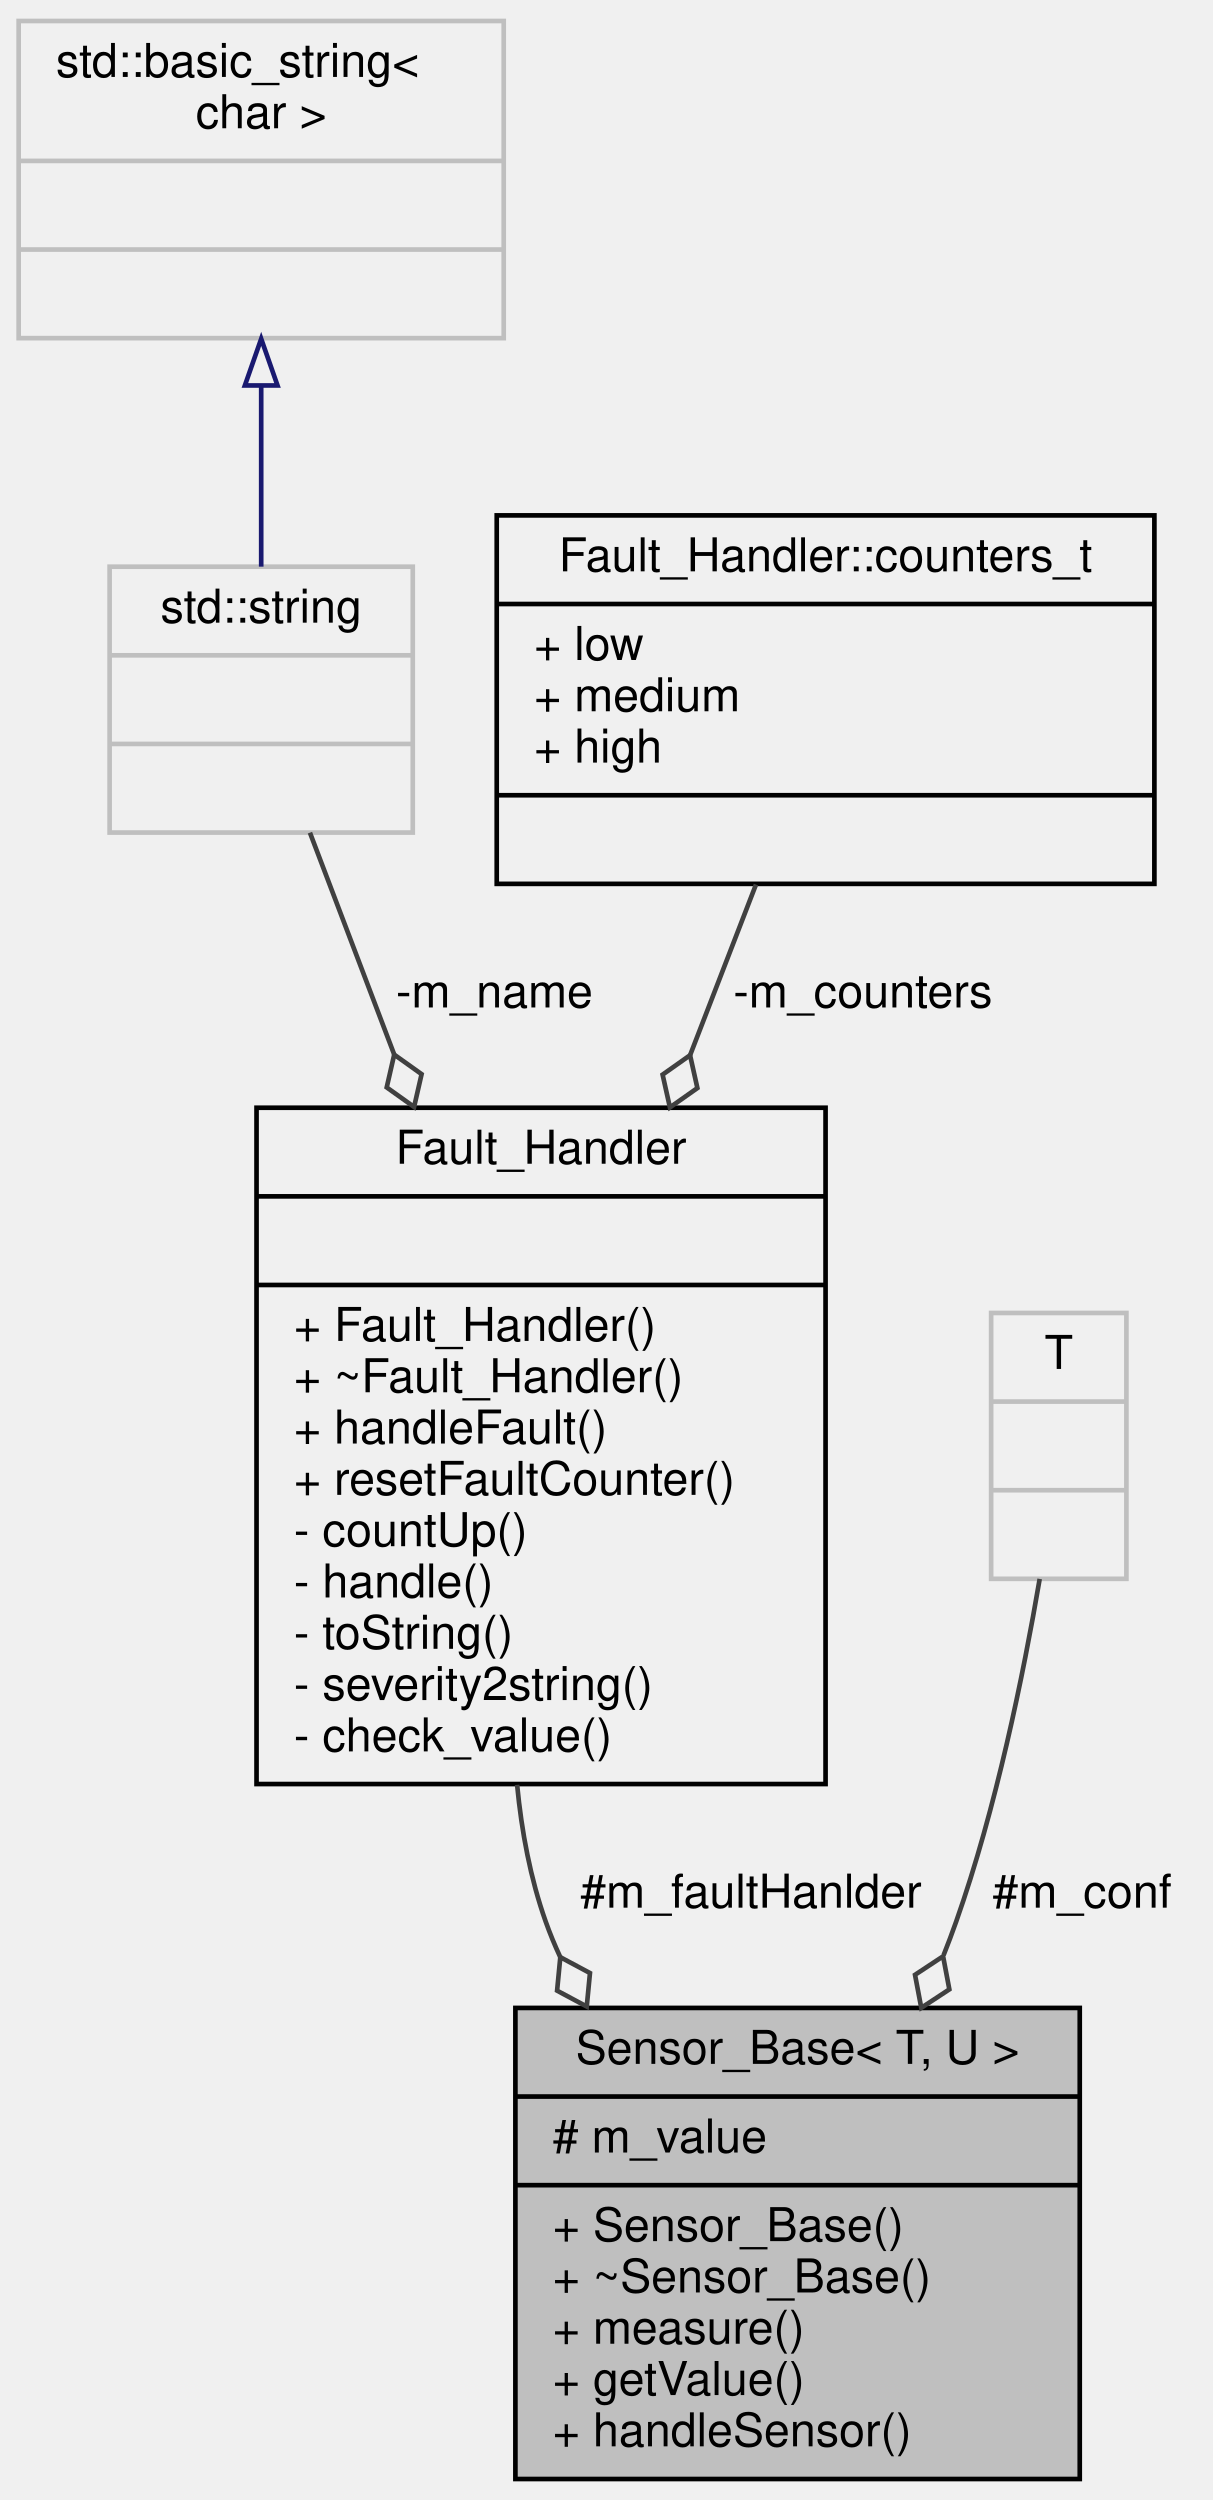
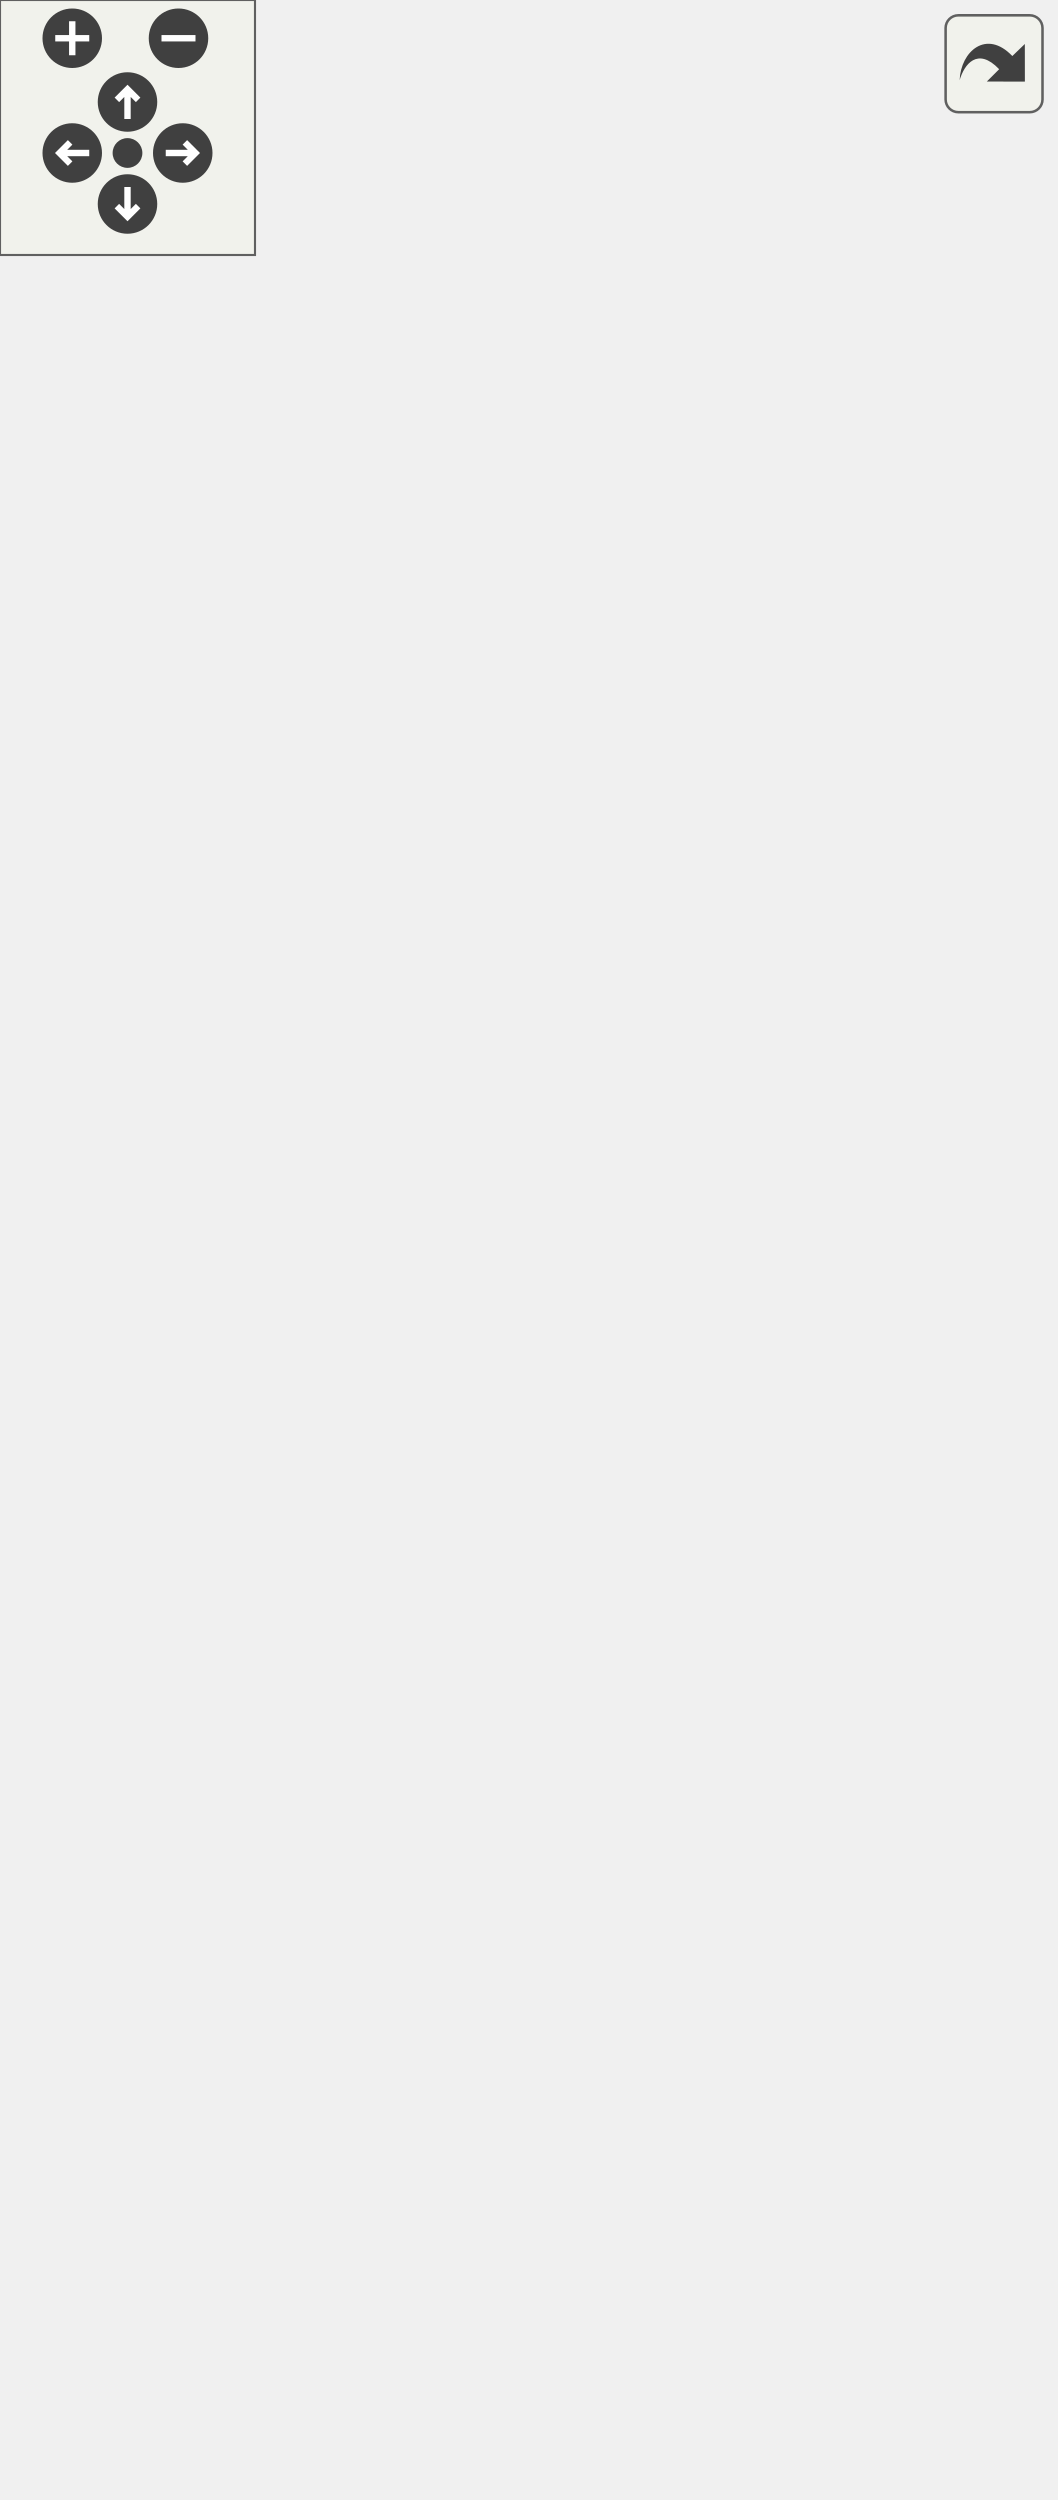
- <svg xmlns="http://www.w3.org/2000/svg" xmlns:xlink="http://www.w3.org/1999/xlink" width="260pt" height="536pt" viewBox="0.00 0.00 260.00 536.00">
-   <g id="graph0" class="graph" transform="scale(1 1) rotate(0) translate(4 532)">
-     <g id="node1" class="node">
-       <g id="a_node1">
-         <a xlink:title=" ">
-           <polygon fill="#bfbfbf" stroke="black" points="106.5,-0.5 106.5,-101.5 227.5,-101.5 227.5,-0.5 106.5,-0.5" />
-           <text text-anchor="middle" x="167" y="-89.5" font-family="Helvetica,sans-Serif" font-size="10.00">Sensor_Base&lt; T, U &gt;</text>
-           <polyline fill="none" stroke="black" points="106.5,-82.5 227.5,-82.5 " />
-           <text text-anchor="start" x="114.5" y="-70.5" font-family="Helvetica,sans-Serif" font-size="10.00"># m_value</text>
-           <polyline fill="none" stroke="black" points="106.5,-63.5 227.5,-63.5 " />
-           <text text-anchor="start" x="114.5" y="-51.5" font-family="Helvetica,sans-Serif" font-size="10.00">+ Sensor_Base()</text>
-           <text text-anchor="start" x="114.5" y="-40.5" font-family="Helvetica,sans-Serif" font-size="10.00">+ ~Sensor_Base()</text>
-           <text text-anchor="start" x="114.5" y="-29.5" font-family="Helvetica,sans-Serif" font-size="10.00">+ measure()</text>
-           <text text-anchor="start" x="114.5" y="-18.5" font-family="Helvetica,sans-Serif" font-size="10.00">+ getValue()</text>
-           <text text-anchor="start" x="114.5" y="-7.5" font-family="Helvetica,sans-Serif" font-size="10.00">+ handleSensor()</text>
-         </a>
+ <svg xmlns="http://www.w3.org/2000/svg" xmlns:xlink="http://www.w3.org/1999/xlink" id="main" version="1.1" xml:space="preserve">
+   <style type="text/css">
+ .edge:hover path { stroke: red; }
+ .edge:hover polygon { stroke: red; fill: red; }
+ </style>
+   <defs>
+     <circle id="rim" cx="0" cy="0" r="7" />
+     <circle id="rim2" cx="0" cy="0" r="3.5" />
+     <g id="zoomPlus">
+       <use xlink:href="#rim" fill="#404040">
+         <set attributeName="fill" to="#808080" begin="zoomplus.mouseover" end="zoomplus.mouseout" />
+       </use>
+       <path d="M-4,0h8M0,-4v8" fill="none" stroke="white" stroke-width="1.5" pointer-events="none" />
+     </g>
+     <g id="zoomMin">
+       <use xlink:href="#rim" fill="#404040">
+         <set attributeName="fill" to="#808080" begin="zoomminus.mouseover" end="zoomminus.mouseout" />
+       </use>
+       <path d="M-4,0h8" fill="none" stroke="white" stroke-width="1.5" pointer-events="none" />
+     </g>
+     <g id="dirArrow">
+       <path fill="none" stroke="white" stroke-width="1.5" d="M0,-3.0v7 M-2.5,-0.5L0,-3.0L2.5,-0.5" />
+     </g>
+     <g id="resetDef">
+       <use xlink:href="#rim2" fill="#404040">
+         <set attributeName="fill" to="#808080" begin="reset.mouseover" end="reset.mouseout" />
+       </use>
+     </g>
+   </defs>
+   <svg id="graph" class="graph">
+     <g id="viewport">
+       <g id="node1" class="node">
+         <g id="a_node1">
+           <a xlink:title=" ">
+             <polygon fill="#bfbfbf" stroke="black" points="106.5,-0.5 106.5,-101.5 227.5,-101.5 227.5,-0.5 106.5,-0.5" />
+             <text text-anchor="middle" x="167" y="-89.5" font-family="Helvetica,sans-Serif" font-size="10.00">Sensor_Base&lt; T, U &gt;</text>
+             <polyline fill="none" stroke="black" points="106.5,-82.5 227.5,-82.5 " />
+             <text text-anchor="start" x="114.5" y="-70.5" font-family="Helvetica,sans-Serif" font-size="10.00"># m_value</text>
+             <polyline fill="none" stroke="black" points="106.5,-63.5 227.5,-63.5 " />
+             <text text-anchor="start" x="114.5" y="-51.5" font-family="Helvetica,sans-Serif" font-size="10.00">+ Sensor_Base()</text>
+             <text text-anchor="start" x="114.5" y="-40.5" font-family="Helvetica,sans-Serif" font-size="10.00">+ ~Sensor_Base()</text>
+             <text text-anchor="start" x="114.5" y="-29.5" font-family="Helvetica,sans-Serif" font-size="10.00">+ measure()</text>
+             <text text-anchor="start" x="114.5" y="-18.5" font-family="Helvetica,sans-Serif" font-size="10.00">+ getValue()</text>
+             <text text-anchor="start" x="114.5" y="-7.5" font-family="Helvetica,sans-Serif" font-size="10.00">+ handleSensor()</text>
+           </a>
+         </g>
+       </g>
+       <g id="node2" class="node">
+         <g id="a_node2">
+           <a xlink:href="../../dd/d84/class_fault___handler.html" target="_top" xlink:title=" ">
+             <polygon fill="none" stroke="black" points="51,-149.5 51,-294.5 173,-294.5 173,-149.5 51,-149.5" />
+             <text text-anchor="middle" x="112" y="-282.5" font-family="Helvetica,sans-Serif" font-size="10.00">Fault_Handler</text>
+             <polyline fill="none" stroke="black" points="51,-275.5 173,-275.5 " />
+             <text text-anchor="middle" x="112" y="-263.5" font-family="Helvetica,sans-Serif" font-size="10.00"> </text>
+             <polyline fill="none" stroke="black" points="51,-256.5 173,-256.5 " />
+             <text text-anchor="start" x="59" y="-244.5" font-family="Helvetica,sans-Serif" font-size="10.00">+ Fault_Handler()</text>
+             <text text-anchor="start" x="59" y="-233.5" font-family="Helvetica,sans-Serif" font-size="10.00">+ ~Fault_Handler()</text>
+             <text text-anchor="start" x="59" y="-222.5" font-family="Helvetica,sans-Serif" font-size="10.00">+ handleFault()</text>
+             <text text-anchor="start" x="59" y="-211.5" font-family="Helvetica,sans-Serif" font-size="10.00">+ resetFaultCounter()</text>
+             <text text-anchor="start" x="59" y="-200.5" font-family="Helvetica,sans-Serif" font-size="10.00">- countUp()</text>
+             <text text-anchor="start" x="59" y="-189.5" font-family="Helvetica,sans-Serif" font-size="10.00">- handle()</text>
+             <text text-anchor="start" x="59" y="-178.5" font-family="Helvetica,sans-Serif" font-size="10.00">- toString()</text>
+             <text text-anchor="start" x="59" y="-167.5" font-family="Helvetica,sans-Serif" font-size="10.00">- severity2string()</text>
+             <text text-anchor="start" x="59" y="-156.5" font-family="Helvetica,sans-Serif" font-size="10.00">- check_value()</text>
+           </a>
+         </g>
+       </g>
+       <g id="edge1" class="edge">
+         <path fill="none" stroke="#404040" d="M106.87,-149.33C107.83,-139.3 109.72,-129.26 113,-120 113.9,-117.46 114.94,-114.94 116.09,-112.46" />
+         <polygon fill="none" stroke="#404040" points="116.13,-112.38 115.44,-105.2 121.8,-101.8 122.49,-108.98 116.13,-112.38" />
+         <text text-anchor="middle" x="157" y="-123" font-family="Helvetica,sans-Serif" font-size="10.00"> #m_faultHanlder</text>
+       </g>
+       <g id="node3" class="node">
+         <g id="a_node3">
+           <a xlink:title="STL class.">
+             <polygon fill="none" stroke="#bfbfbf" points="19.5,-353.5 19.5,-410.5 84.5,-410.5 84.5,-353.5 19.5,-353.5" />
+             <text text-anchor="middle" x="52" y="-398.5" font-family="Helvetica,sans-Serif" font-size="10.00">std::string</text>
+             <polyline fill="none" stroke="#bfbfbf" points="19.5,-391.5 84.5,-391.5 " />
+             <text text-anchor="middle" x="52" y="-379.5" font-family="Helvetica,sans-Serif" font-size="10.00"> </text>
+             <polyline fill="none" stroke="#bfbfbf" points="19.5,-372.5 84.5,-372.5 " />
+             <text text-anchor="middle" x="52" y="-360.5" font-family="Helvetica,sans-Serif" font-size="10.00"> </text>
+           </a>
+         </g>
+       </g>
+       <g id="edge2" class="edge">
+         <path fill="none" stroke="#404040" d="M62.45,-353.48C67.55,-340.06 73.97,-323.13 80.5,-305.96" />
+         <polygon fill="none" stroke="#404040" points="80.52,-305.89 78.91,-298.86 84.78,-294.67 86.39,-301.7 80.52,-305.89" />
+         <text text-anchor="middle" x="102" y="-316" font-family="Helvetica,sans-Serif" font-size="10.00"> -m_name</text>
+       </g>
+       <g id="node4" class="node">
+         <g id="a_node4">
+           <a xlink:title="STL class.">
+             <polygon fill="none" stroke="#bfbfbf" points="0,-459.5 0,-527.5 104,-527.5 104,-459.5 0,-459.5" />
+             <text text-anchor="start" x="8" y="-515.5" font-family="Helvetica,sans-Serif" font-size="10.00">std::basic_string&lt;</text>
+             <text text-anchor="middle" x="52" y="-504.5" font-family="Helvetica,sans-Serif" font-size="10.00"> char &gt;</text>
+             <polyline fill="none" stroke="#bfbfbf" points="0,-497.5 104,-497.5 " />
+             <text text-anchor="middle" x="52" y="-485.5" font-family="Helvetica,sans-Serif" font-size="10.00"> </text>
+             <polyline fill="none" stroke="#bfbfbf" points="0,-478.5 104,-478.5 " />
+             <text text-anchor="middle" x="52" y="-466.5" font-family="Helvetica,sans-Serif" font-size="10.00"> </text>
+           </a>
+         </g>
+       </g>
+       <g id="edge3" class="edge">
+         <path fill="none" stroke="midnightblue" d="M52,-449.16C52,-436.13 52,-422.21 52,-410.51" />
+         <polygon fill="none" stroke="midnightblue" points="48.5,-449.35 52,-459.35 55.5,-449.35 48.5,-449.35" />
+       </g>
+       <g id="node5" class="node">
+         <g id="a_node5">
+           <a xlink:href="../../dd/d84/class_fault___handler.html#da/dec/struct_fault___handler_1_1counters__t" target="_top" xlink:title=" ">
+             <polygon fill="none" stroke="black" points="102.5,-342.5 102.5,-421.5 243.5,-421.5 243.5,-342.5 102.5,-342.5" />
+             <text text-anchor="middle" x="173" y="-409.5" font-family="Helvetica,sans-Serif" font-size="10.00">Fault_Handler::counters_t</text>
+             <polyline fill="none" stroke="black" points="102.5,-402.5 243.5,-402.5 " />
+             <text text-anchor="start" x="110.5" y="-390.5" font-family="Helvetica,sans-Serif" font-size="10.00">+ low</text>
+             <text text-anchor="start" x="110.5" y="-379.5" font-family="Helvetica,sans-Serif" font-size="10.00">+ medium</text>
+             <text text-anchor="start" x="110.5" y="-368.5" font-family="Helvetica,sans-Serif" font-size="10.00">+ high</text>
+             <polyline fill="none" stroke="black" points="102.5,-361.5 243.5,-361.5 " />
+             <text text-anchor="middle" x="173" y="-349.5" font-family="Helvetica,sans-Serif" font-size="10.00"> </text>
+           </a>
+         </g>
+       </g>
+       <g id="edge4" class="edge">
+         <path fill="none" stroke="#404040" d="M158.08,-342.35C153.77,-331.18 148.89,-318.55 143.96,-305.78" />
+         <polygon fill="none" stroke="#404040" points="143.95,-305.76 138.06,-301.6 139.63,-294.57 145.52,-298.72 143.95,-305.76" />
+         <text text-anchor="middle" x="181" y="-316" font-family="Helvetica,sans-Serif" font-size="10.00"> -m_counters</text>
+       </g>
+       <g id="node6" class="node">
+         <g id="a_node6">
+           <a xlink:title=" ">
+             <polygon fill="none" stroke="#bfbfbf" points="208.5,-193.5 208.5,-250.5 237.5,-250.5 237.5,-193.5 208.5,-193.5" />
+             <text text-anchor="middle" x="223" y="-238.5" font-family="Helvetica,sans-Serif" font-size="10.00">T</text>
+             <polyline fill="none" stroke="#bfbfbf" points="208.5,-231.5 237.5,-231.5 " />
+             <text text-anchor="middle" x="223" y="-219.5" font-family="Helvetica,sans-Serif" font-size="10.00"> </text>
+             <polyline fill="none" stroke="#bfbfbf" points="208.5,-212.5 237.5,-212.5 " />
+             <text text-anchor="middle" x="223" y="-200.5" font-family="Helvetica,sans-Serif" font-size="10.00"> </text>
+           </a>
+         </g>
+       </g>
+       <g id="edge5" class="edge">
+         <path fill="none" stroke="#404040" d="M218.91,-193.48C215.4,-172.88 209.54,-144.2 201,-120 200.16,-117.62 199.26,-115.21 198.3,-112.8" />
+         <polygon fill="none" stroke="#404040" points="198.2,-112.57 192.18,-108.6 193.52,-101.52 199.54,-105.48 198.2,-112.57" />
+         <text text-anchor="middle" x="228" y="-123" font-family="Helvetica,sans-Serif" font-size="10.00"> #m_conf</text>
      </g>
    </g>
-     <g id="node2" class="node">
-       <g id="a_node2">
-         <a xlink:href="../../dd/d84/class_fault___handler.html" target="_top" xlink:title=" ">
-           <polygon fill="none" stroke="black" points="51,-149.5 51,-294.5 173,-294.5 173,-149.5 51,-149.5" />
-           <text text-anchor="middle" x="112" y="-282.5" font-family="Helvetica,sans-Serif" font-size="10.00">Fault_Handler</text>
-           <polyline fill="none" stroke="black" points="51,-275.5 173,-275.5 " />
-           <text text-anchor="middle" x="112" y="-263.5" font-family="Helvetica,sans-Serif" font-size="10.00"> </text>
-           <polyline fill="none" stroke="black" points="51,-256.5 173,-256.5 " />
-           <text text-anchor="start" x="59" y="-244.5" font-family="Helvetica,sans-Serif" font-size="10.00">+ Fault_Handler()</text>
-           <text text-anchor="start" x="59" y="-233.5" font-family="Helvetica,sans-Serif" font-size="10.00">+ ~Fault_Handler()</text>
-           <text text-anchor="start" x="59" y="-222.5" font-family="Helvetica,sans-Serif" font-size="10.00">+ handleFault()</text>
-           <text text-anchor="start" x="59" y="-211.5" font-family="Helvetica,sans-Serif" font-size="10.00">+ resetFaultCounter()</text>
-           <text text-anchor="start" x="59" y="-200.5" font-family="Helvetica,sans-Serif" font-size="10.00">- countUp()</text>
-           <text text-anchor="start" x="59" y="-189.5" font-family="Helvetica,sans-Serif" font-size="10.00">- handle()</text>
-           <text text-anchor="start" x="59" y="-178.5" font-family="Helvetica,sans-Serif" font-size="10.00">- toString()</text>
-           <text text-anchor="start" x="59" y="-167.5" font-family="Helvetica,sans-Serif" font-size="10.00">- severity2string()</text>
-           <text text-anchor="start" x="59" y="-156.5" font-family="Helvetica,sans-Serif" font-size="10.00">- check_value()</text>
-         </a>
-       </g>
+   </svg>
+   <g id="navigator" transform="translate(0 0)" fill="#404254">
+     <rect fill="#f2f5e9" fill-opacity="0.5" stroke="#606060" stroke-width=".5" x="0" y="0" width="60" height="60" />
+     <use id="zoomplus" xlink:href="#zoomPlus" x="17" y="9" />
+     <use id="zoomminus" xlink:href="#zoomMin" x="42" y="9" />
+     <use id="reset" xlink:href="#resetDef" x="30" y="36" />
+     <g id="arrowUp" xlink:href="#dirArrow" transform="translate(30 24)">
+       <use xlink:href="#rim" fill="#404040">
+         <set attributeName="fill" to="#808080" begin="arrowUp.mouseover" end="arrowUp.mouseout" />
+       </use>
+       <path fill="none" stroke="white" stroke-width="1.5" d="M0,-3.0v7 M-2.5,-0.5L0,-3.0L2.5,-0.5" />
    </g>
-     <g id="edge1" class="edge">
-       <path fill="none" stroke="#404040" d="M106.87,-149.33C107.83,-139.3 109.72,-129.26 113,-120 113.9,-117.46 114.94,-114.94 116.09,-112.46" />
-       <polygon fill="none" stroke="#404040" points="116.13,-112.38 115.44,-105.2 121.8,-101.8 122.49,-108.98 116.13,-112.38" />
-       <text text-anchor="middle" x="157" y="-123" font-family="Helvetica,sans-Serif" font-size="10.00"> #m_faultHanlder</text>
+     <g id="arrowRight" xlink:href="#dirArrow" transform="rotate(90) translate(36 -43)">
+       <use xlink:href="#rim" fill="#404040">
+         <set attributeName="fill" to="#808080" begin="arrowRight.mouseover" end="arrowRight.mouseout" />
+       </use>
+       <path fill="none" stroke="white" stroke-width="1.5" d="M0,-3.0v7 M-2.5,-0.5L0,-3.0L2.5,-0.5" />
    </g>
-     <g id="node3" class="node">
-       <g id="a_node3">
-         <a xlink:title="STL class.">
-           <polygon fill="none" stroke="#bfbfbf" points="19.5,-353.5 19.5,-410.5 84.5,-410.5 84.5,-353.5 19.5,-353.5" />
-           <text text-anchor="middle" x="52" y="-398.5" font-family="Helvetica,sans-Serif" font-size="10.00">std::string</text>
-           <polyline fill="none" stroke="#bfbfbf" points="19.5,-391.5 84.5,-391.5 " />
-           <text text-anchor="middle" x="52" y="-379.5" font-family="Helvetica,sans-Serif" font-size="10.00"> </text>
-           <polyline fill="none" stroke="#bfbfbf" points="19.5,-372.5 84.5,-372.5 " />
-           <text text-anchor="middle" x="52" y="-360.5" font-family="Helvetica,sans-Serif" font-size="10.00"> </text>
-         </a>
-       </g>
+     <g id="arrowDown" xlink:href="#dirArrow" transform="rotate(180) translate(-30 -48)">
+       <use xlink:href="#rim" fill="#404040">
+         <set attributeName="fill" to="#808080" begin="arrowDown.mouseover" end="arrowDown.mouseout" />
+       </use>
+       <path fill="none" stroke="white" stroke-width="1.5" d="M0,-3.0v7 M-2.5,-0.5L0,-3.0L2.5,-0.5" />
    </g>
-     <g id="edge2" class="edge">
-       <path fill="none" stroke="#404040" d="M62.45,-353.48C67.55,-340.06 73.97,-323.13 80.5,-305.96" />
-       <polygon fill="none" stroke="#404040" points="80.52,-305.89 78.91,-298.86 84.78,-294.67 86.39,-301.7 80.52,-305.89" />
-       <text text-anchor="middle" x="102" y="-316" font-family="Helvetica,sans-Serif" font-size="10.00"> -m_name</text>
-     </g>
-     <g id="node4" class="node">
-       <g id="a_node4">
-         <a xlink:title="STL class.">
-           <polygon fill="none" stroke="#bfbfbf" points="0,-459.5 0,-527.5 104,-527.5 104,-459.5 0,-459.5" />
-           <text text-anchor="start" x="8" y="-515.5" font-family="Helvetica,sans-Serif" font-size="10.00">std::basic_string&lt;</text>
-           <text text-anchor="middle" x="52" y="-504.5" font-family="Helvetica,sans-Serif" font-size="10.00"> char &gt;</text>
-           <polyline fill="none" stroke="#bfbfbf" points="0,-497.5 104,-497.5 " />
-           <text text-anchor="middle" x="52" y="-485.5" font-family="Helvetica,sans-Serif" font-size="10.00"> </text>
-           <polyline fill="none" stroke="#bfbfbf" points="0,-478.5 104,-478.5 " />
-           <text text-anchor="middle" x="52" y="-466.5" font-family="Helvetica,sans-Serif" font-size="10.00"> </text>
-         </a>
-       </g>
-     </g>
-     <g id="edge3" class="edge">
-       <path fill="none" stroke="midnightblue" d="M52,-449.16C52,-436.13 52,-422.21 52,-410.51" />
-       <polygon fill="none" stroke="midnightblue" points="48.5,-449.35 52,-459.35 55.5,-449.35 48.5,-449.35" />
-     </g>
-     <g id="node5" class="node">
-       <g id="a_node5">
-         <a xlink:href="../../dd/d84/class_fault___handler.html#da/dec/struct_fault___handler_1_1counters__t" target="_top" xlink:title=" ">
-           <polygon fill="none" stroke="black" points="102.5,-342.5 102.5,-421.5 243.5,-421.5 243.5,-342.5 102.5,-342.5" />
-           <text text-anchor="middle" x="173" y="-409.5" font-family="Helvetica,sans-Serif" font-size="10.00">Fault_Handler::counters_t</text>
-           <polyline fill="none" stroke="black" points="102.5,-402.5 243.5,-402.5 " />
-           <text text-anchor="start" x="110.5" y="-390.5" font-family="Helvetica,sans-Serif" font-size="10.00">+ low</text>
-           <text text-anchor="start" x="110.5" y="-379.5" font-family="Helvetica,sans-Serif" font-size="10.00">+ medium</text>
-           <text text-anchor="start" x="110.5" y="-368.5" font-family="Helvetica,sans-Serif" font-size="10.00">+ high</text>
-           <polyline fill="none" stroke="black" points="102.5,-361.5 243.5,-361.5 " />
-           <text text-anchor="middle" x="173" y="-349.5" font-family="Helvetica,sans-Serif" font-size="10.00"> </text>
-         </a>
-       </g>
-     </g>
-     <g id="edge4" class="edge">
-       <path fill="none" stroke="#404040" d="M158.08,-342.35C153.77,-331.18 148.89,-318.55 143.96,-305.78" />
-       <polygon fill="none" stroke="#404040" points="143.95,-305.76 138.06,-301.6 139.63,-294.57 145.52,-298.72 143.95,-305.76" />
-       <text text-anchor="middle" x="181" y="-316" font-family="Helvetica,sans-Serif" font-size="10.00"> -m_counters</text>
-     </g>
-     <g id="node6" class="node">
-       <g id="a_node6">
-         <a xlink:title=" ">
-           <polygon fill="none" stroke="#bfbfbf" points="208.5,-193.5 208.5,-250.5 237.5,-250.5 237.5,-193.5 208.5,-193.5" />
-           <text text-anchor="middle" x="223" y="-238.5" font-family="Helvetica,sans-Serif" font-size="10.00">T</text>
-           <polyline fill="none" stroke="#bfbfbf" points="208.5,-231.5 237.5,-231.5 " />
-           <text text-anchor="middle" x="223" y="-219.5" font-family="Helvetica,sans-Serif" font-size="10.00"> </text>
-           <polyline fill="none" stroke="#bfbfbf" points="208.5,-212.5 237.5,-212.5 " />
-           <text text-anchor="middle" x="223" y="-200.5" font-family="Helvetica,sans-Serif" font-size="10.00"> </text>
-         </a>
-       </g>
-     </g>
-     <g id="edge5" class="edge">
-       <path fill="none" stroke="#404040" d="M218.91,-193.48C215.4,-172.88 209.54,-144.2 201,-120 200.16,-117.62 199.26,-115.21 198.3,-112.8" />
-       <polygon fill="none" stroke="#404040" points="198.2,-112.57 192.18,-108.6 193.52,-101.52 199.54,-105.48 198.2,-112.57" />
-       <text text-anchor="middle" x="228" y="-123" font-family="Helvetica,sans-Serif" font-size="10.00"> #m_conf</text>
+     <g id="arrowLeft" xlink:href="#dirArrow" transform="rotate(270) translate(-36 17)">
+       <use xlink:href="#rim" fill="#404040">
+         <set attributeName="fill" to="#808080" begin="arrowLeft.mouseover" end="arrowLeft.mouseout" />
+       </use>
+       <path fill="none" stroke="white" stroke-width="1.5" d="M0,-3.0v7 M-2.5,-0.5L0,-3.0L2.5,-0.5" />
    </g>
  </g>
+   <svg viewBox="0 0 15 15" width="100%" height="30px" preserveAspectRatio="xMaxYMin meet">
+     <g id="arrow_out" transform="scale(0.3 0.3)">
+       <a xlink:href="class_sensor___base__coll__graph_org.svg" target="_base">
+         <rect id="button" ry="5" rx="5" y="6" x="6" height="38" width="38" fill="#f2f5e9" fill-opacity="0.5" stroke="#606060" stroke-width="1.0" />
+         <path id="arrow" d="M 11.5,31.437 C 11.94,20.098 22.043,11.323 32.159,21.979 L 37.069,17.246 C 37.069,17.246 37.088,32 37.088,32 L 22.16,31.978 C 22.16,31.978 26.998,27.14 26.998,27.14 C 18.529,18.264 13.292,25.23 11.5,31.437 z" style="fill:#404040;" />
+       </a>
+     </g>
+   </svg>
</svg>
